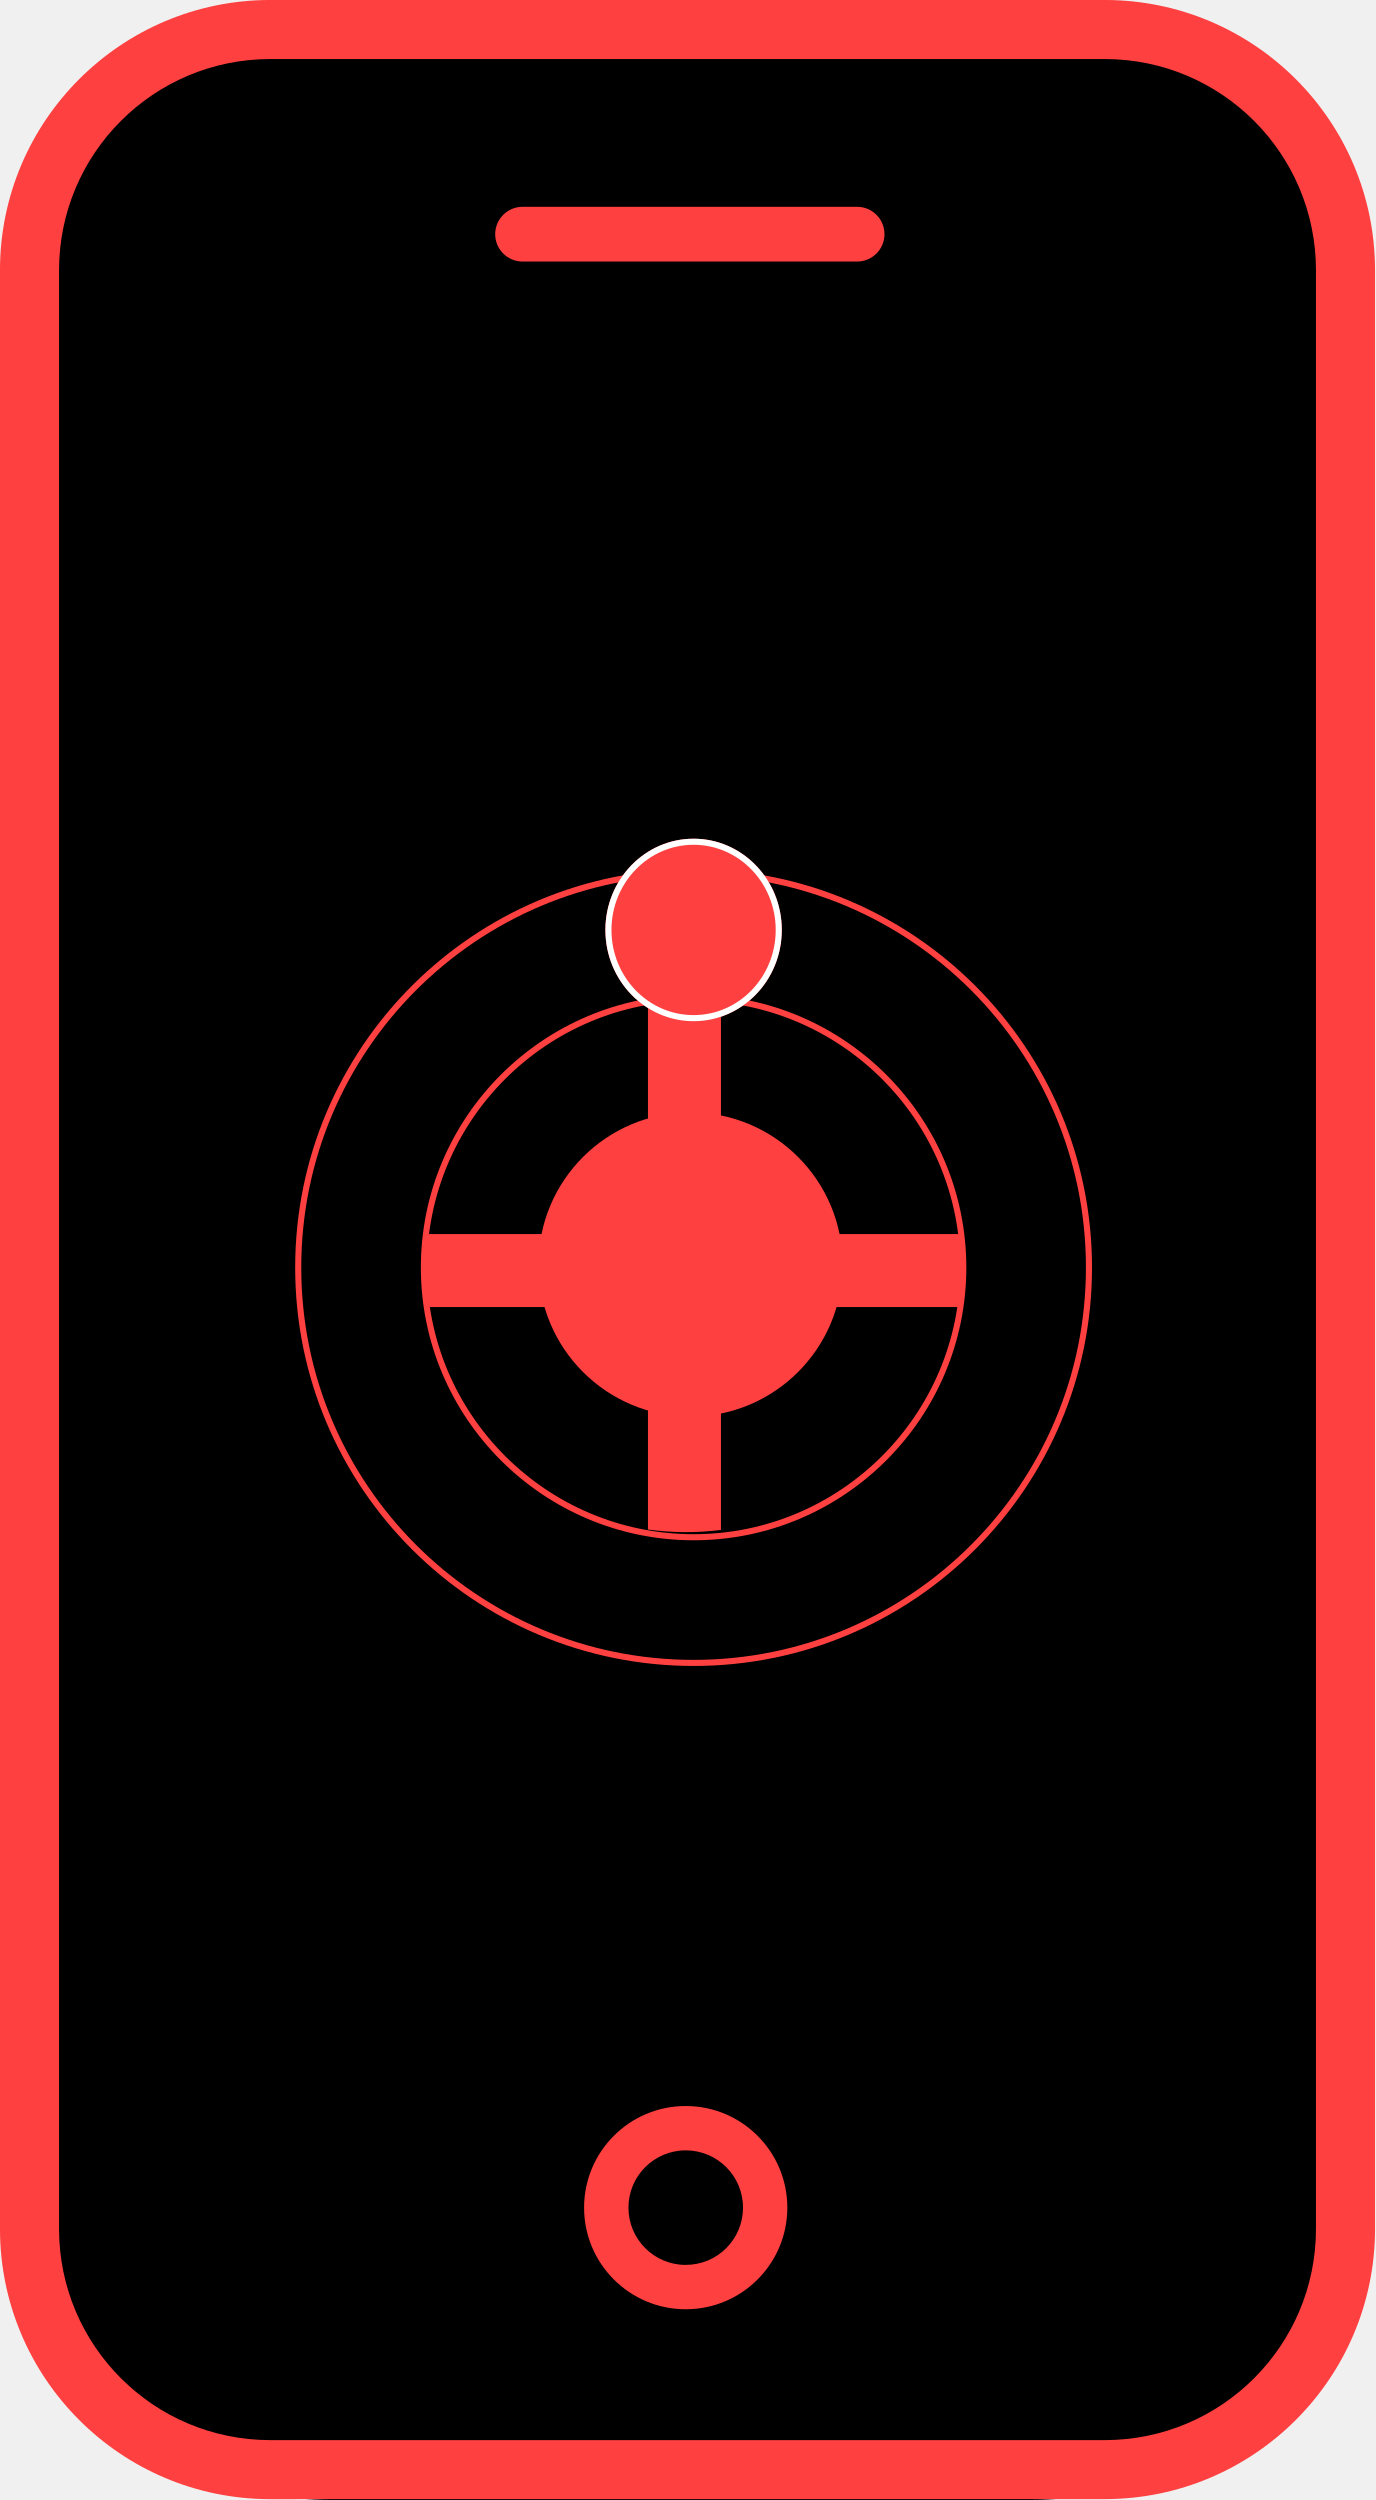
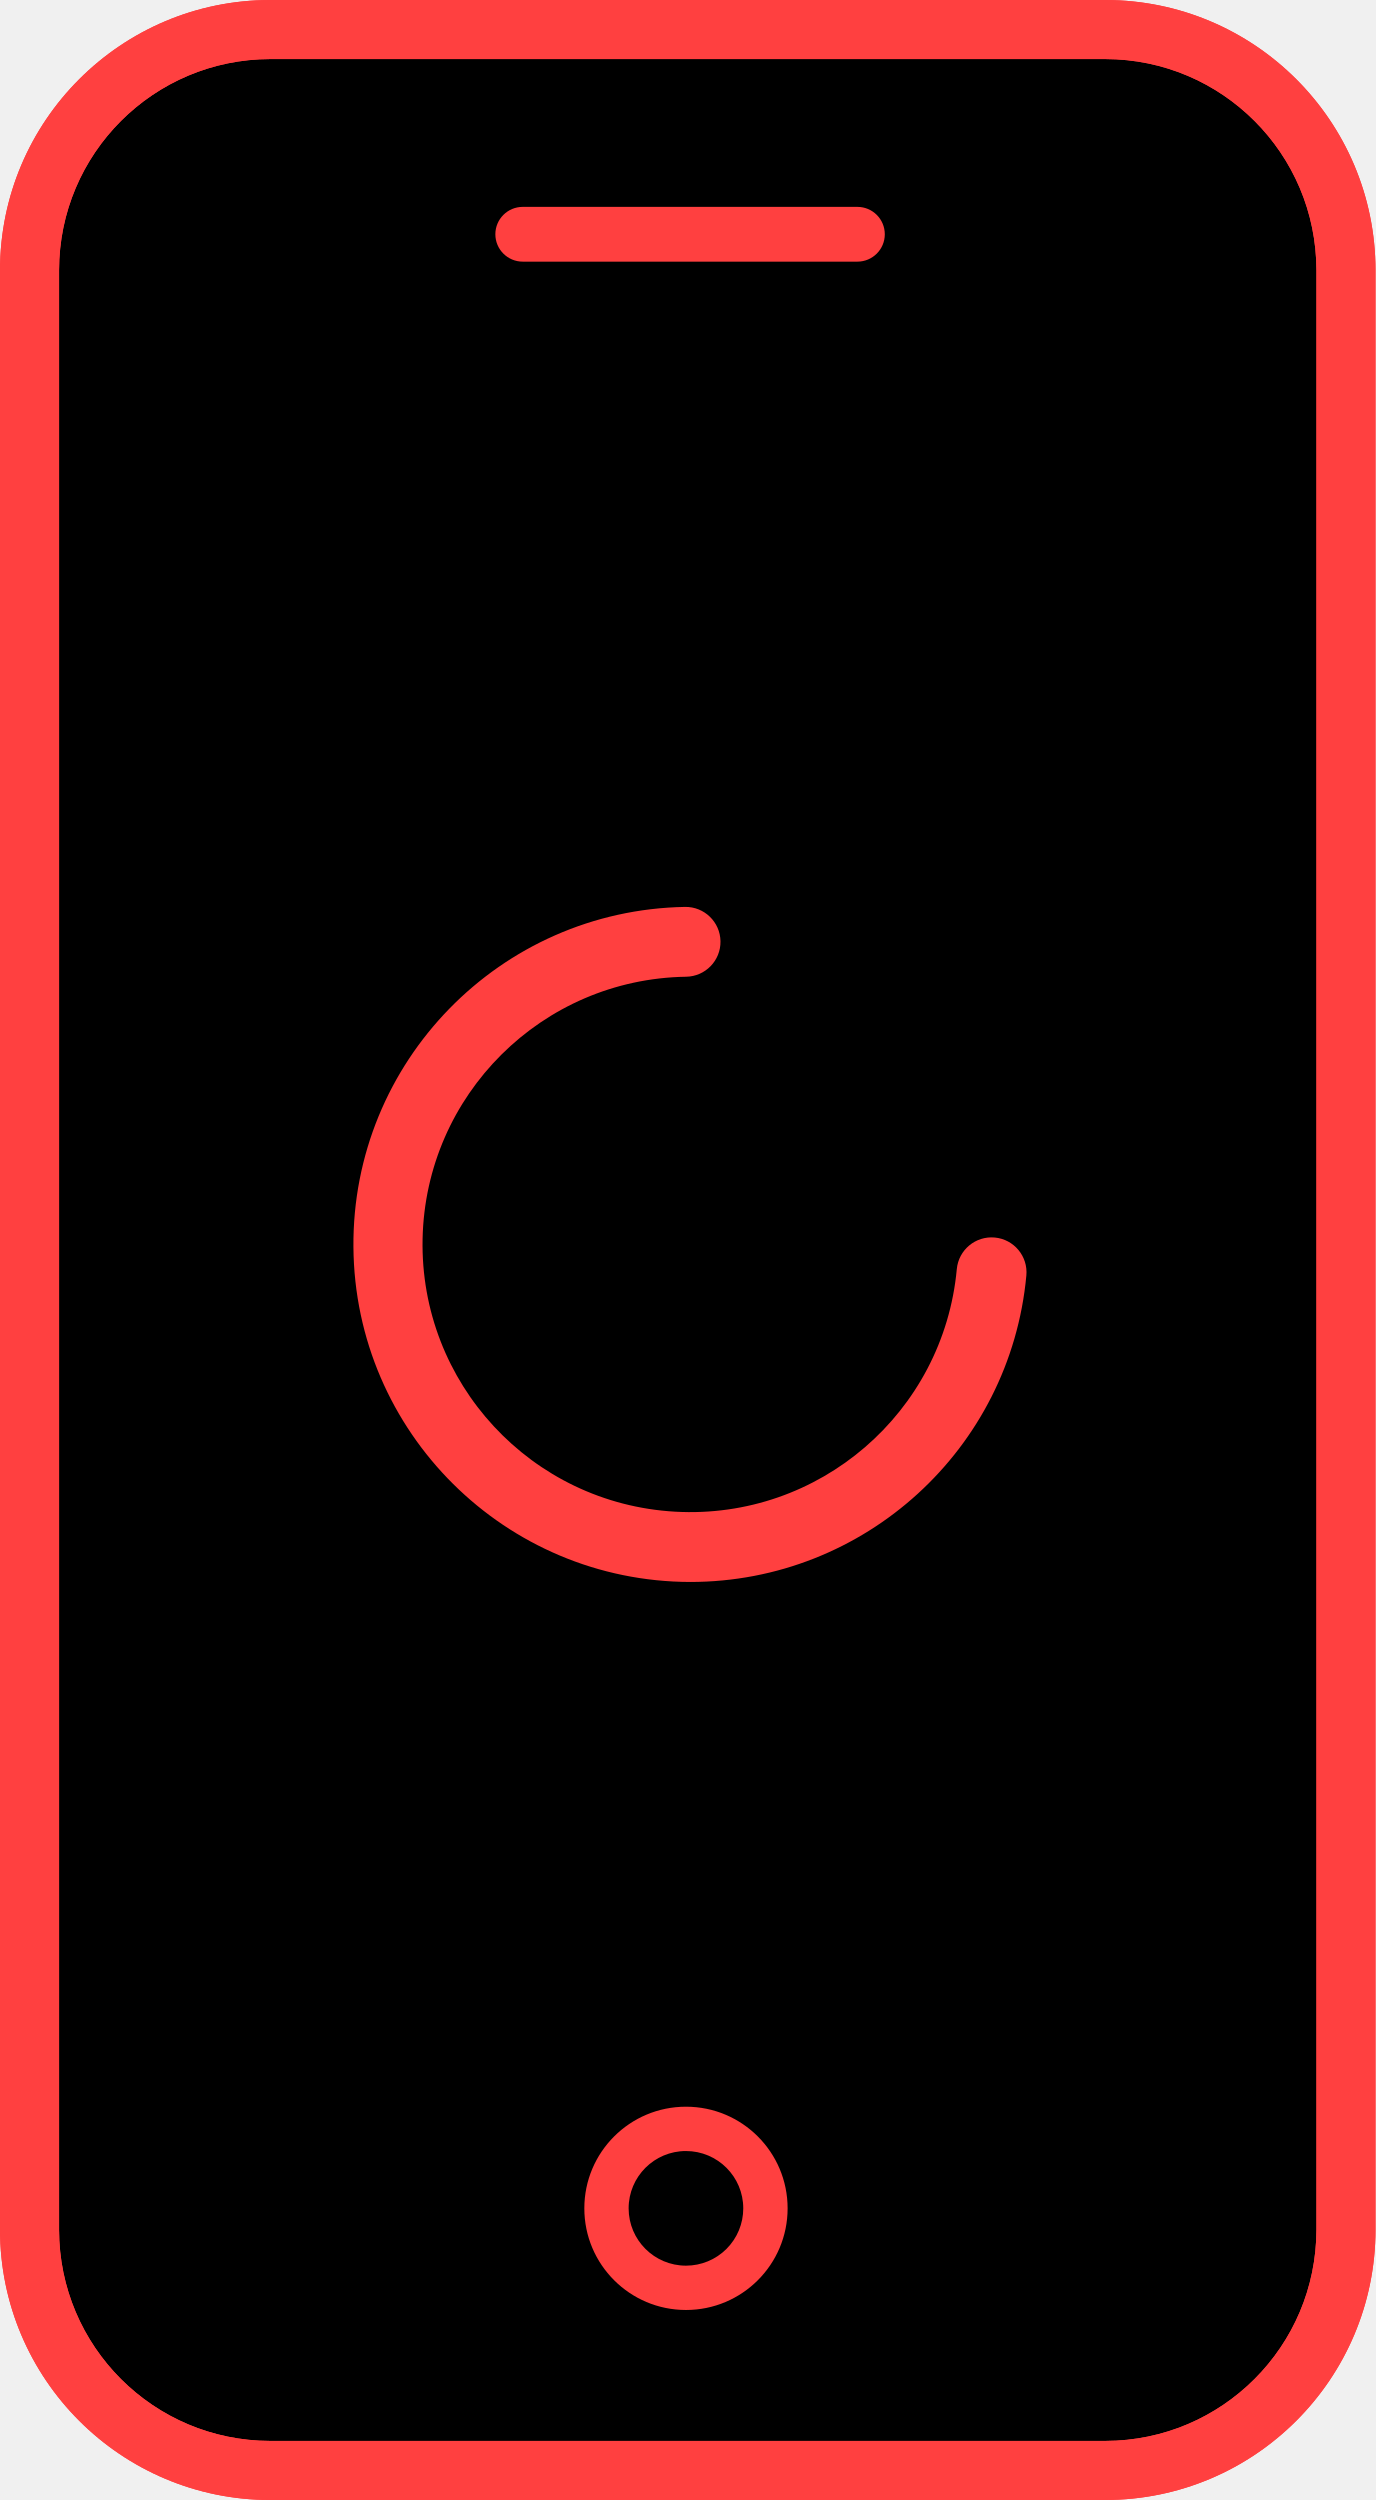
- <svg xmlns="http://www.w3.org/2000/svg" width="226.051" height="410.999" viewBox="0 0 226.051 410.999">
-   <g transform="translate(-846.474 -462.117)">
-     <g transform="translate(846.474 462.117)">
-       <rect width="407" height="223" rx="54" transform="translate(0.409 410.999) rotate(-90)" />
-       <path d="M477.21,458.6a44.448,44.448,0,0,0,44.4-44.4V92.142a44.448,44.448,0,0,0-44.4-44.4H339.952a44.448,44.448,0,0,0-44.4,44.4V414.207a44.448,44.448,0,0,0,44.4,44.4Zm-171.948-44.4V92.142a34.731,34.731,0,0,1,34.691-34.691H477.21A34.731,34.731,0,0,1,511.9,92.142V414.207A34.731,34.731,0,0,1,477.21,448.9H339.952A34.731,34.731,0,0,1,305.261,414.207Z" transform="translate(-295.555 -47.745)" fill="#ff4040" />
-       <path d="M555.752,950.6a16.706,16.706,0,1,0,16.7,16.708A16.705,16.705,0,0,0,555.752,950.6Zm0,26.123a9.417,9.417,0,1,1,9.415-9.415A9.4,9.4,0,0,1,555.752,976.718Z" transform="translate(-443.016 -604.371)" fill="#ff4040" />
-       <rect width="9" height="64" rx="4.5" transform="translate(81.409 42.999) rotate(-90)" fill="#ff4040" />
+ <svg xmlns="http://www.w3.org/2000/svg" width="52.439" height="95.31" viewBox="0 0 52.439 95.31">
+   <g transform="translate(-933.78 -748.75)">
+     <g transform="translate(933.78 748.75)">
+       <rect width="51.739" height="95.229" rx="12" transform="translate(0.354 0.05)" />
+       <path d="M42.14,95.31a10.311,10.311,0,0,0,10.3-10.3V10.3A10.311,10.311,0,0,0,42.14,0H10.3A10.311,10.311,0,0,0,0,10.3V85.011a10.311,10.311,0,0,0,10.3,10.3ZM2.252,85.011V10.3A8.057,8.057,0,0,1,10.3,2.252H42.14A8.057,8.057,0,0,1,50.187,10.3V85.011a8.057,8.057,0,0,1-8.047,8.047H10.3A8.057,8.057,0,0,1,2.252,85.011Z" transform="translate(0 0)" fill="#ff4040" />
+       <path d="M3.866,0A3.875,3.875,0,1,0,7.741,3.876,3.875,3.875,0,0,0,3.866,0Zm0,6.06A2.185,2.185,0,1,1,6.05,3.876,2.182,2.182,0,0,1,3.866,6.06Z" transform="translate(22.286 80.316)" fill="#ff4040" />
+       <rect width="2.088" height="14.847" rx="1.044" transform="translate(18.885 9.975) rotate(-90)" fill="#ff4040" />
+       <path d="M42.14,95.31a10.311,10.311,0,0,0,10.3-10.3V10.3A10.311,10.311,0,0,0,42.14,0H10.3A10.311,10.311,0,0,0,0,10.3V85.011a10.311,10.311,0,0,0,10.3,10.3ZM2.252,85.011V10.3A8.057,8.057,0,0,1,10.3,2.252H42.14A8.057,8.057,0,0,1,50.187,10.3V85.011a8.057,8.057,0,0,1-8.047,8.047H10.3A8.057,8.057,0,0,1,2.252,85.011Z" transform="translate(0 0)" fill="#ff4040" />
    </g>
-     <g transform="translate(916.362 625.453)">
-       <path d="M0,88.57V.43A45.827,45.827,0,0,1,12,.361V88.639A45.827,45.827,0,0,1,0,88.57Z" transform="translate(36.638 -0.453)" fill="#ff4040" />
-       <path d="M.361,12A45.821,45.821,0,0,1,.43,0H88.57a45.847,45.847,0,0,1,.069,12Z" transform="translate(-0.362 39.547)" fill="#ff4040" />
-       <g transform="translate(-21.362 -20.453)" fill="none">
-         <path d="M65.5,131a65.985,65.985,0,0,1-13.2-1.331,65.141,65.141,0,0,1-23.421-9.856A65.7,65.7,0,0,1,5.147,91,65.178,65.178,0,0,1,1.331,78.7a66.147,66.147,0,0,1,0-26.4,65.133,65.133,0,0,1,9.856-23.421A65.689,65.689,0,0,1,40,5.147,65.181,65.181,0,0,1,52.3,1.331a66.142,66.142,0,0,1,26.4,0,65.138,65.138,0,0,1,23.421,9.856A65.7,65.7,0,0,1,125.853,40a65.183,65.183,0,0,1,3.817,12.3,66.142,66.142,0,0,1,0,26.4,65.137,65.137,0,0,1-9.856,23.421A65.692,65.692,0,0,1,91,125.853a65.186,65.186,0,0,1-12.3,3.817A65.989,65.989,0,0,1,65.5,131Zm0-109.338A43.838,43.838,0,1,0,109.338,65.5,43.888,43.888,0,0,0,65.5,21.662Z" stroke="none" />
-         <path d="M 65.5 130 C 69.877 130 74.251 129.559 78.5 128.69 C 82.641 127.842 86.714 126.578 90.606 124.932 C 94.427 123.315 98.113 121.315 101.562 118.985 C 104.978 116.677 108.19 114.027 111.108 111.108 C 114.027 108.19 116.678 104.978 118.985 101.562 C 121.315 98.114 123.315 94.428 124.932 90.606 C 126.578 86.714 127.842 82.641 128.69 78.5 C 129.559 74.251 130 69.877 130 65.5 C 130 61.123 129.559 56.749 128.69 52.5 C 127.842 48.359 126.578 44.286 124.932 40.394 C 123.316 36.573 121.315 32.887 118.985 29.438 C 116.677 26.022 114.027 22.81 111.108 19.892 C 108.189 16.973 104.978 14.323 101.562 12.015 C 98.113 9.685 94.427 7.684 90.606 6.068 C 86.714 4.422 82.641 3.158 78.5 2.31 C 74.25 1.441 69.876 1 65.5 1 C 61.124 1 56.75 1.441 52.5 2.31 C 48.359 3.158 44.285 4.422 40.394 6.068 C 36.573 7.684 32.887 9.685 29.438 12.015 C 26.022 14.323 22.81 16.973 19.892 19.892 C 16.973 22.81 14.323 26.022 12.015 29.438 C 9.685 32.887 7.684 36.573 6.068 40.394 C 4.422 44.286 3.158 48.359 2.31 52.5 C 1.441 56.75 1 61.124 1 65.5 C 1 69.876 1.441 74.25 2.31 78.5 C 3.157 82.64 4.422 86.713 6.068 90.606 C 7.684 94.428 9.685 98.114 12.015 101.562 C 14.322 104.977 16.972 108.189 19.892 111.108 C 22.81 114.027 26.022 116.677 29.438 118.985 C 32.887 121.315 36.573 123.316 40.394 124.932 C 44.286 126.578 48.359 127.842 52.5 128.69 C 56.749 129.559 61.123 130 65.5 130 M 65.5 20.662 C 90.224 20.662 110.338 40.776 110.338 65.5 C 110.338 90.224 90.224 110.338 65.5 110.338 C 40.776 110.338 20.662 90.224 20.662 65.5 C 20.662 40.776 40.776 20.662 65.5 20.662 M 65.5 131 C 61.056 131 56.615 130.552 52.299 129.669 C 48.094 128.809 43.957 127.525 40.004 125.853 C 36.123 124.211 32.38 122.179 28.878 119.814 C 25.41 117.471 22.148 114.779 19.184 111.816 C 16.221 108.852 13.529 105.59 11.186 102.122 C 8.821 98.62 6.789 94.877 5.147 90.996 C 3.475 87.043 2.191 82.906 1.331 78.701 C 0.448 74.385 0 69.944 0 65.5 C 0 61.056 0.448 56.615 1.331 52.299 C 2.191 48.094 3.475 43.957 5.147 40.004 C 6.789 36.124 8.821 32.38 11.186 28.878 C 13.529 25.41 16.22 22.149 19.184 19.184 C 22.148 16.221 25.41 13.53 28.878 11.186 C 32.38 8.821 36.123 6.789 40.004 5.147 C 43.957 3.475 48.094 2.191 52.299 1.331 C 56.615 0.448 61.056 0 65.5 0 C 69.944 0 74.385 0.448 78.701 1.331 C 82.906 2.191 87.043 3.475 90.996 5.147 C 94.876 6.789 98.62 8.821 102.122 11.186 C 105.59 13.53 108.852 16.221 111.816 19.184 C 114.78 22.149 117.471 25.41 119.814 28.878 C 122.179 32.38 124.211 36.124 125.853 40.004 C 127.525 43.957 128.809 48.094 129.669 52.299 C 130.552 56.615 131 61.056 131 65.5 C 131 69.944 130.552 74.385 129.669 78.701 C 128.809 82.906 127.525 87.043 125.853 90.996 C 124.211 94.877 122.179 98.62 119.814 102.122 C 117.47 105.59 114.779 108.852 111.816 111.816 C 108.852 114.779 105.59 117.47 102.122 119.814 C 98.62 122.179 94.876 124.211 90.996 125.853 C 87.043 127.525 82.906 128.809 78.701 129.669 C 74.385 130.552 69.944 131 65.5 131 Z M 65.5 21.662 C 41.327 21.662 21.662 41.328 21.662 65.5 C 21.662 89.673 41.327 109.338 65.5 109.338 C 89.672 109.338 109.338 89.673 109.338 65.5 C 109.338 41.328 89.672 21.662 65.5 21.662 Z" stroke="none" fill="#ff4040" />
-       </g>
-       <circle cx="25" cy="25" r="25" transform="translate(18.638 19.547)" fill="#ff4040" />
-       <g transform="translate(29.638 -25.453)" fill="#ff4040" stroke="#fff" stroke-width="1">
-         <ellipse cx="14.5" cy="15" rx="14.5" ry="15" stroke="none" />
-         <ellipse cx="14.5" cy="15" rx="14" ry="14.5" fill="none" />
-       </g>
-     </g>
+     <path d="M586.37,361.261a12.869,12.869,0,0,1-.2-25.736,1.331,1.331,0,1,1,.04,2.662,10.206,10.206,0,1,0,10.32,11.147,1.331,1.331,0,1,1,2.652.243,12.87,12.87,0,0,1-12.814,11.684Z" transform="translate(373.727 447.8)" fill="#ff4040" />
  </g>
</svg>
